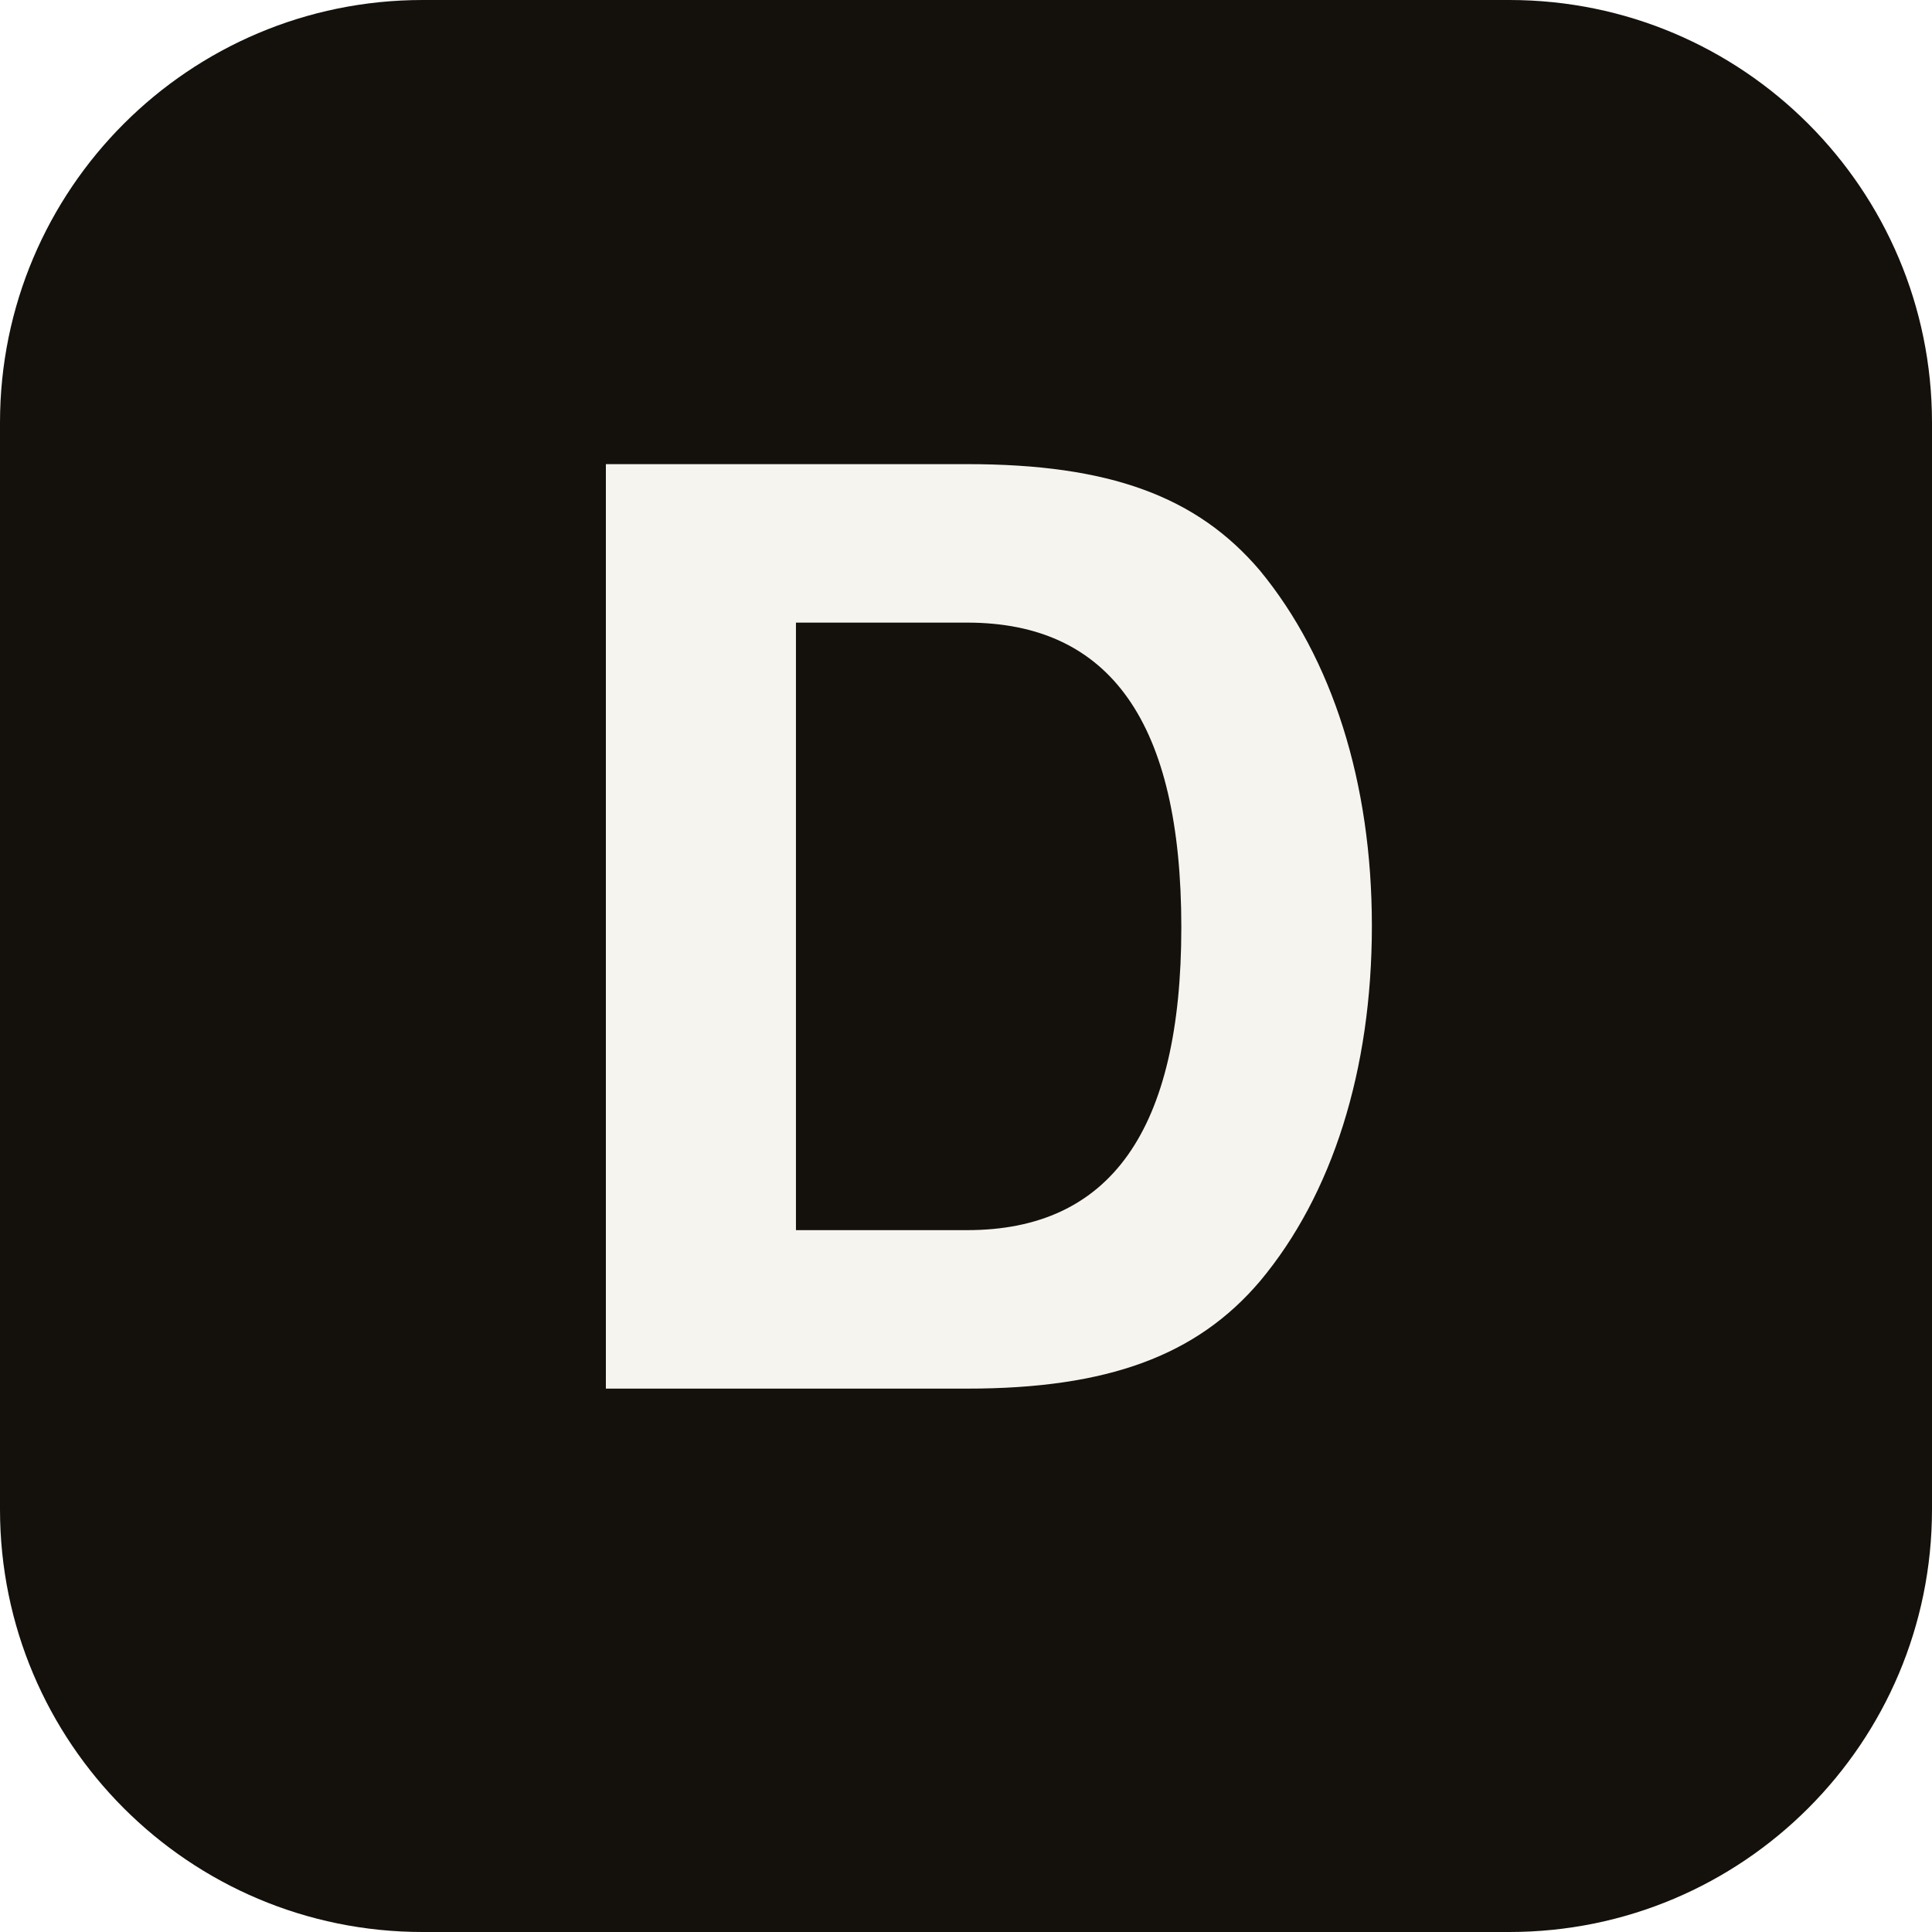
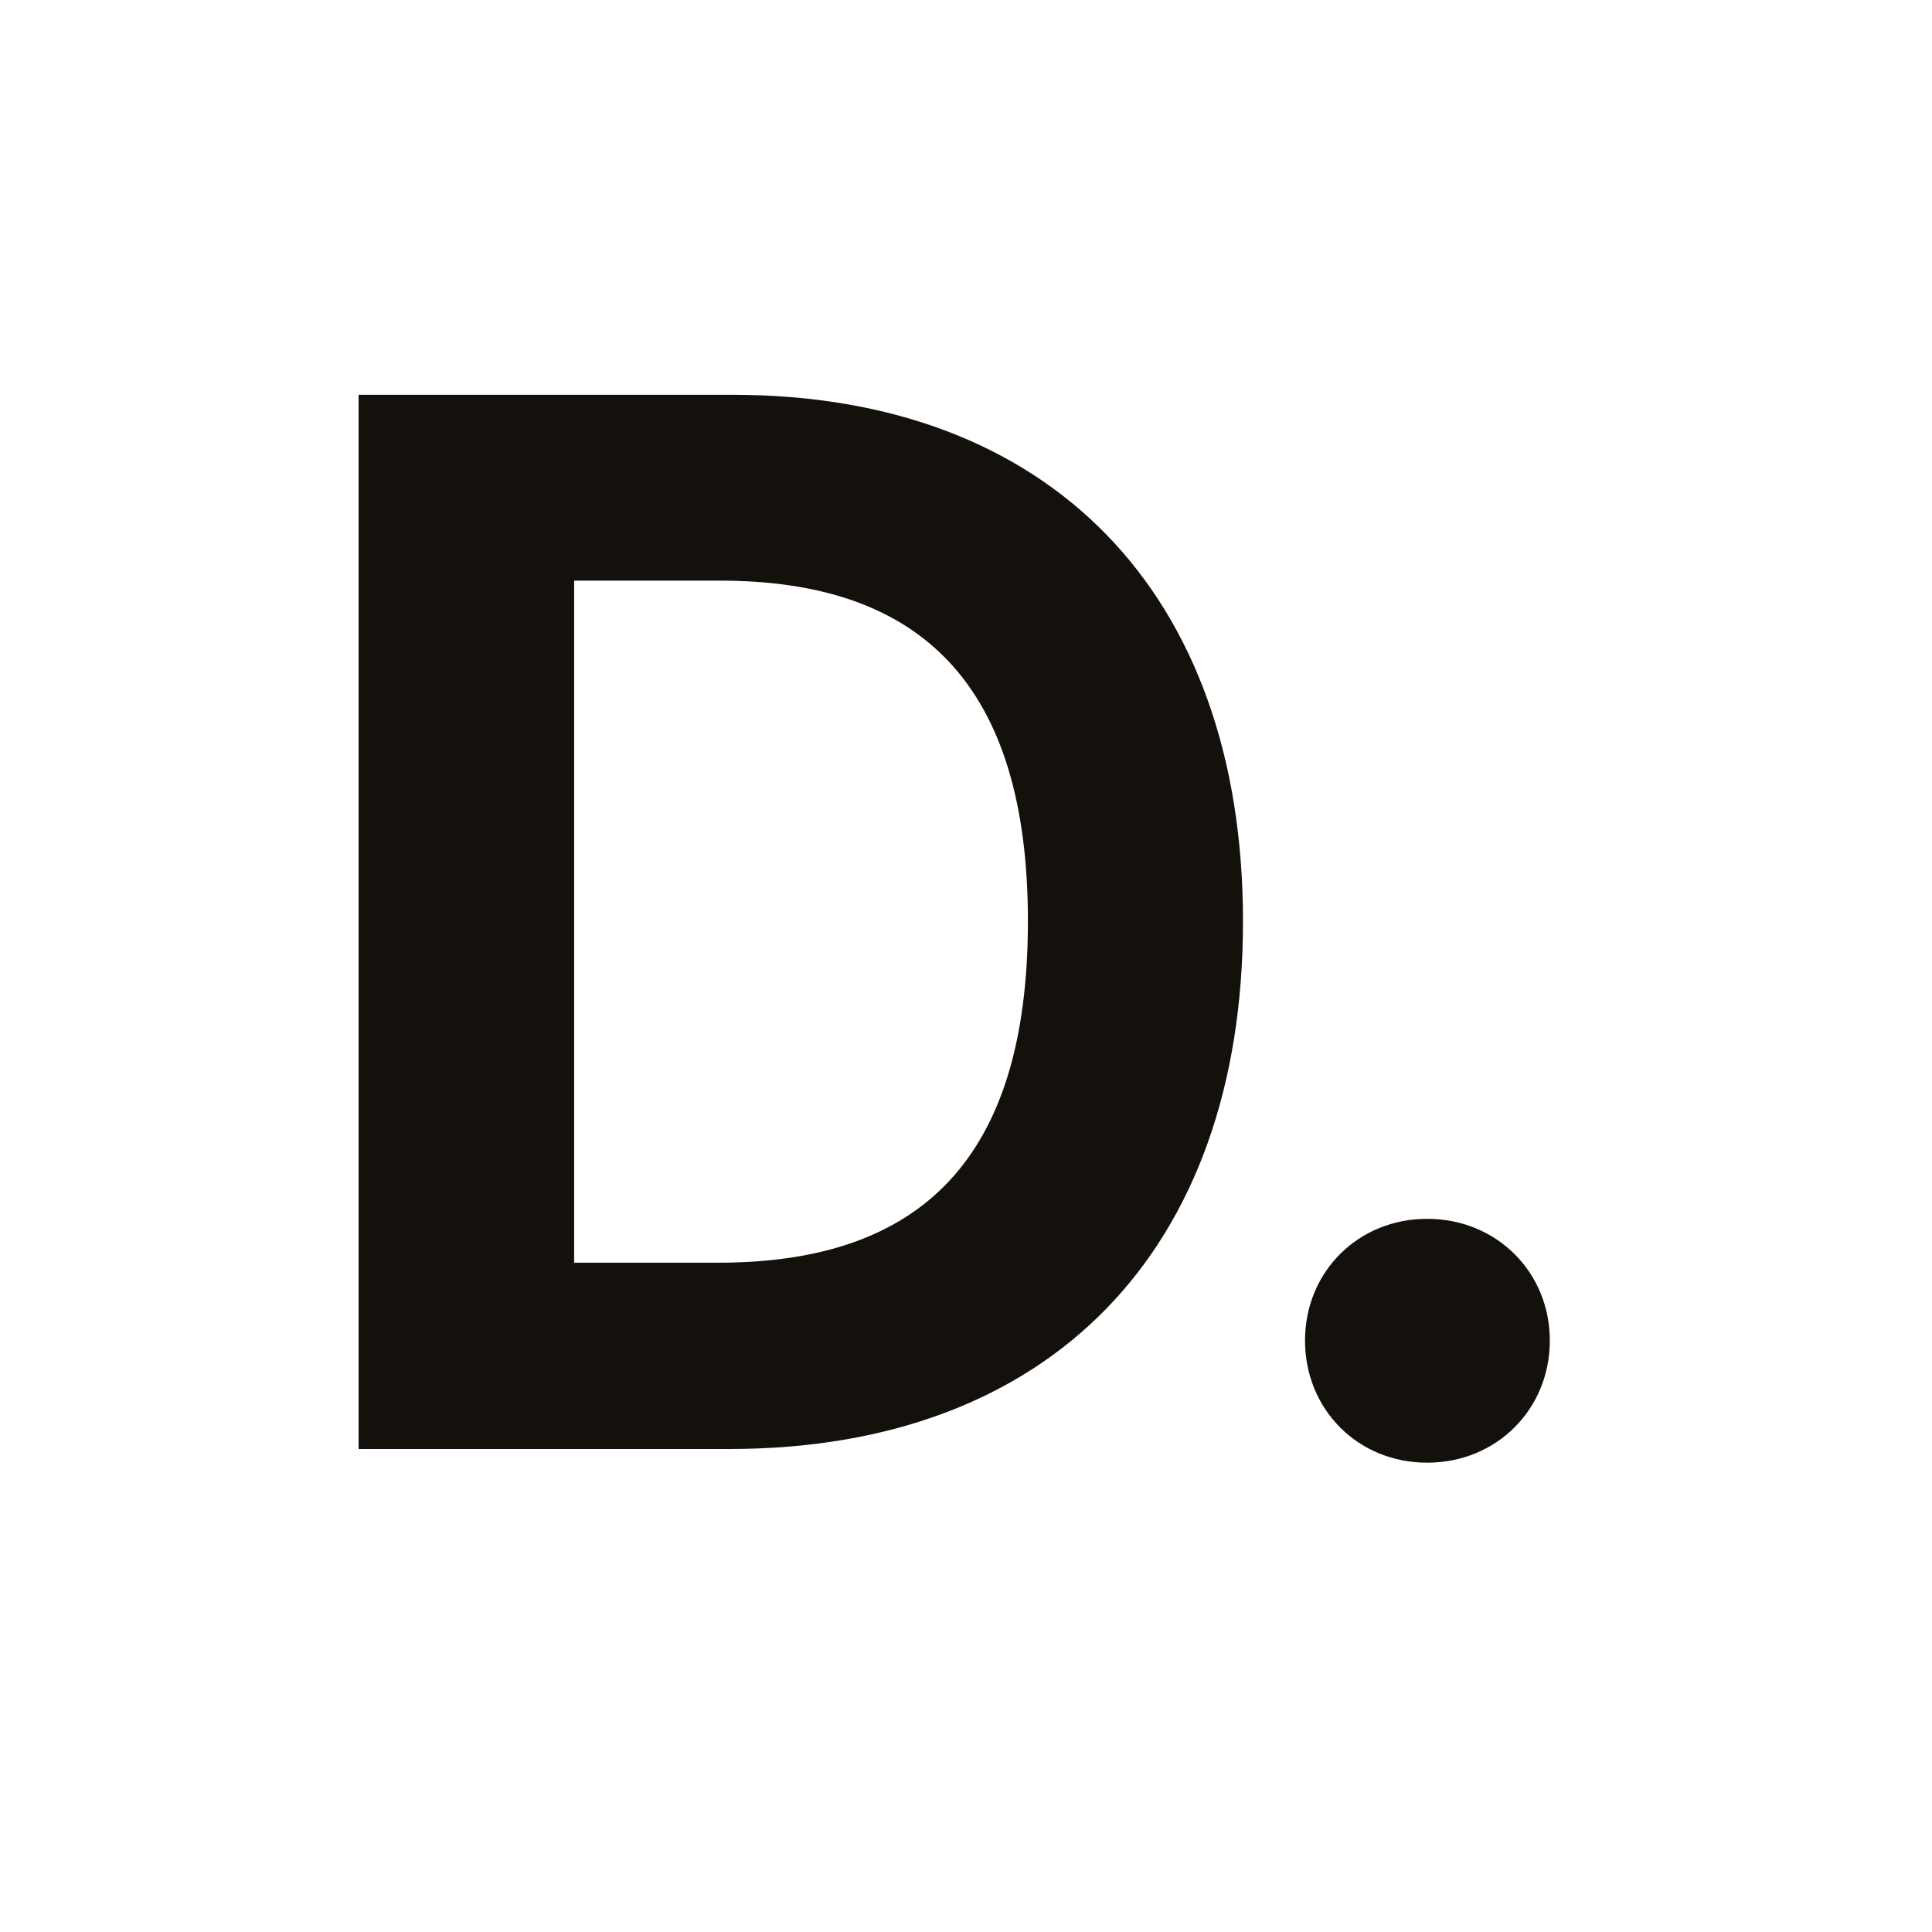
<svg xmlns="http://www.w3.org/2000/svg" viewBox="0 0 64 64">
-   <rect width="64" height="64" rx="14" fill="#14110d" />
-   <text x="32" y="46" text-anchor="middle" font-family="ui-sans-serif, -apple-system, BlinkMacSystemFont, 'Segoe UI', Helvetica, Arial, sans-serif" font-weight="900" font-size="42" fill="#f6f4ee">D</text>
+   <text x="32" y="48" font-family="-apple-system, BlinkMacSystemFont, 'Segoe UI', Inter, system-ui, sans-serif" font-weight="700" font-size="48" letter-spacing="-2" fill="#14110d" text-anchor="middle">D.</text>
</svg>
